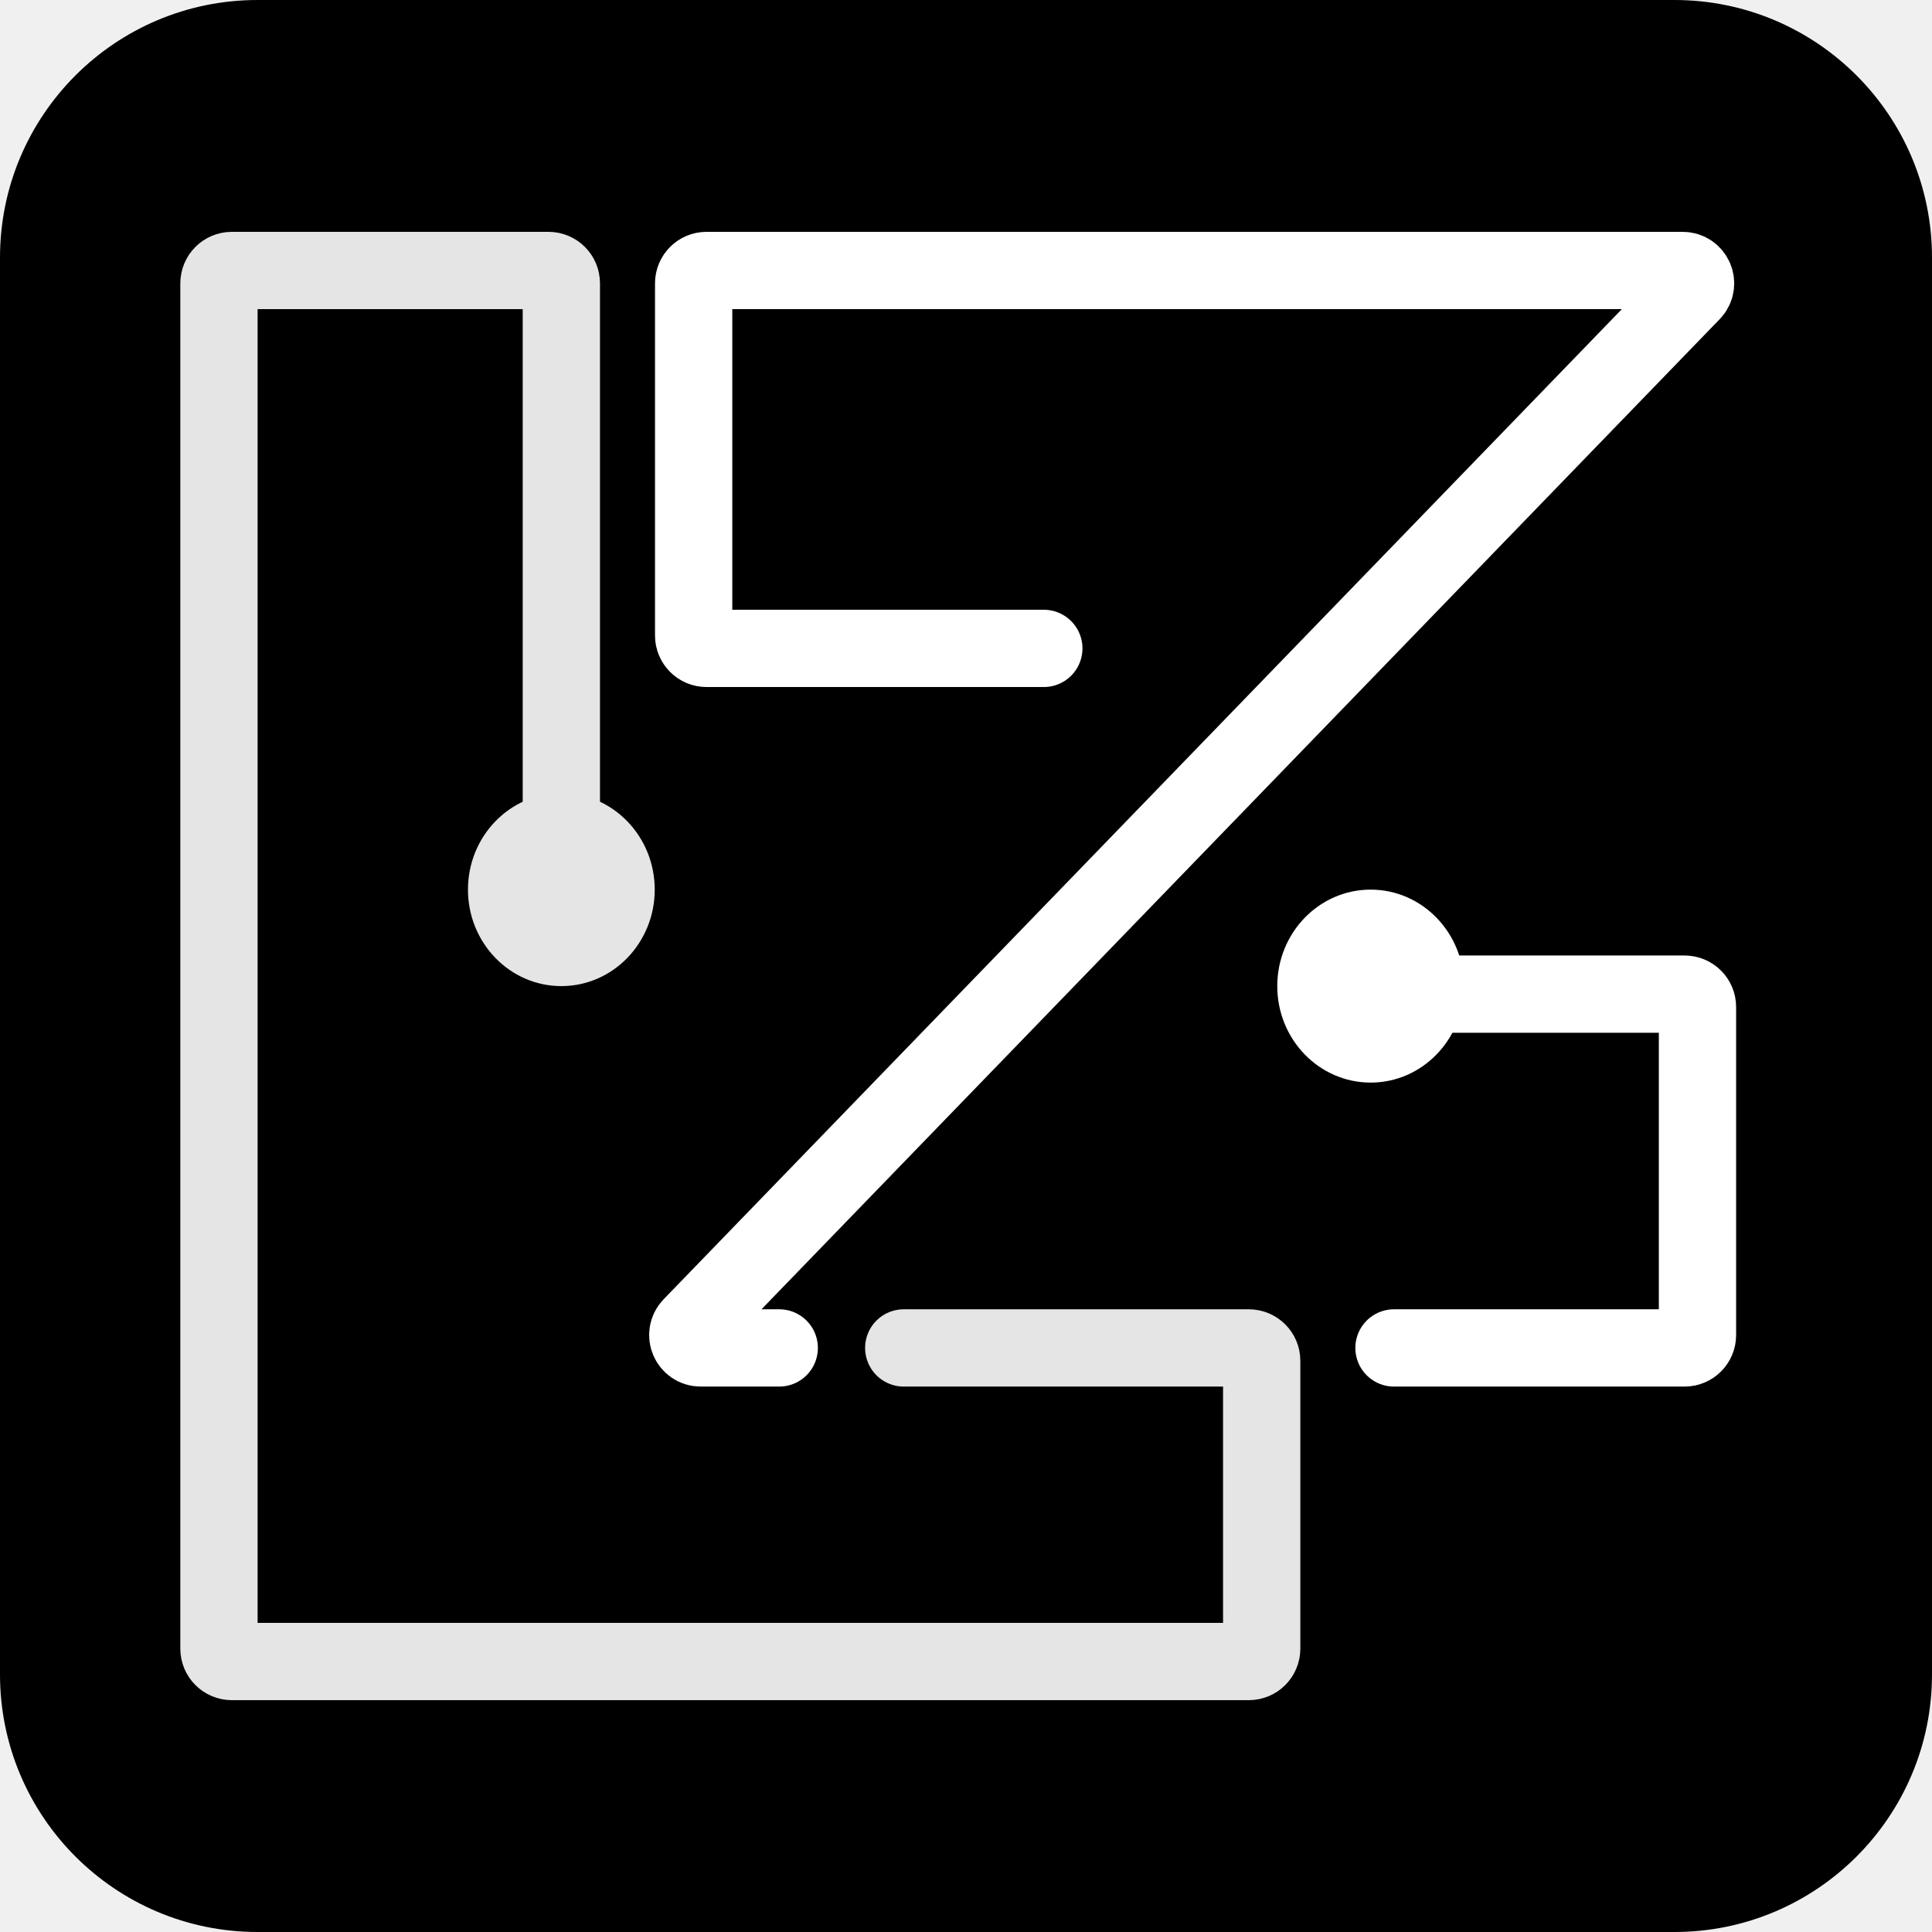
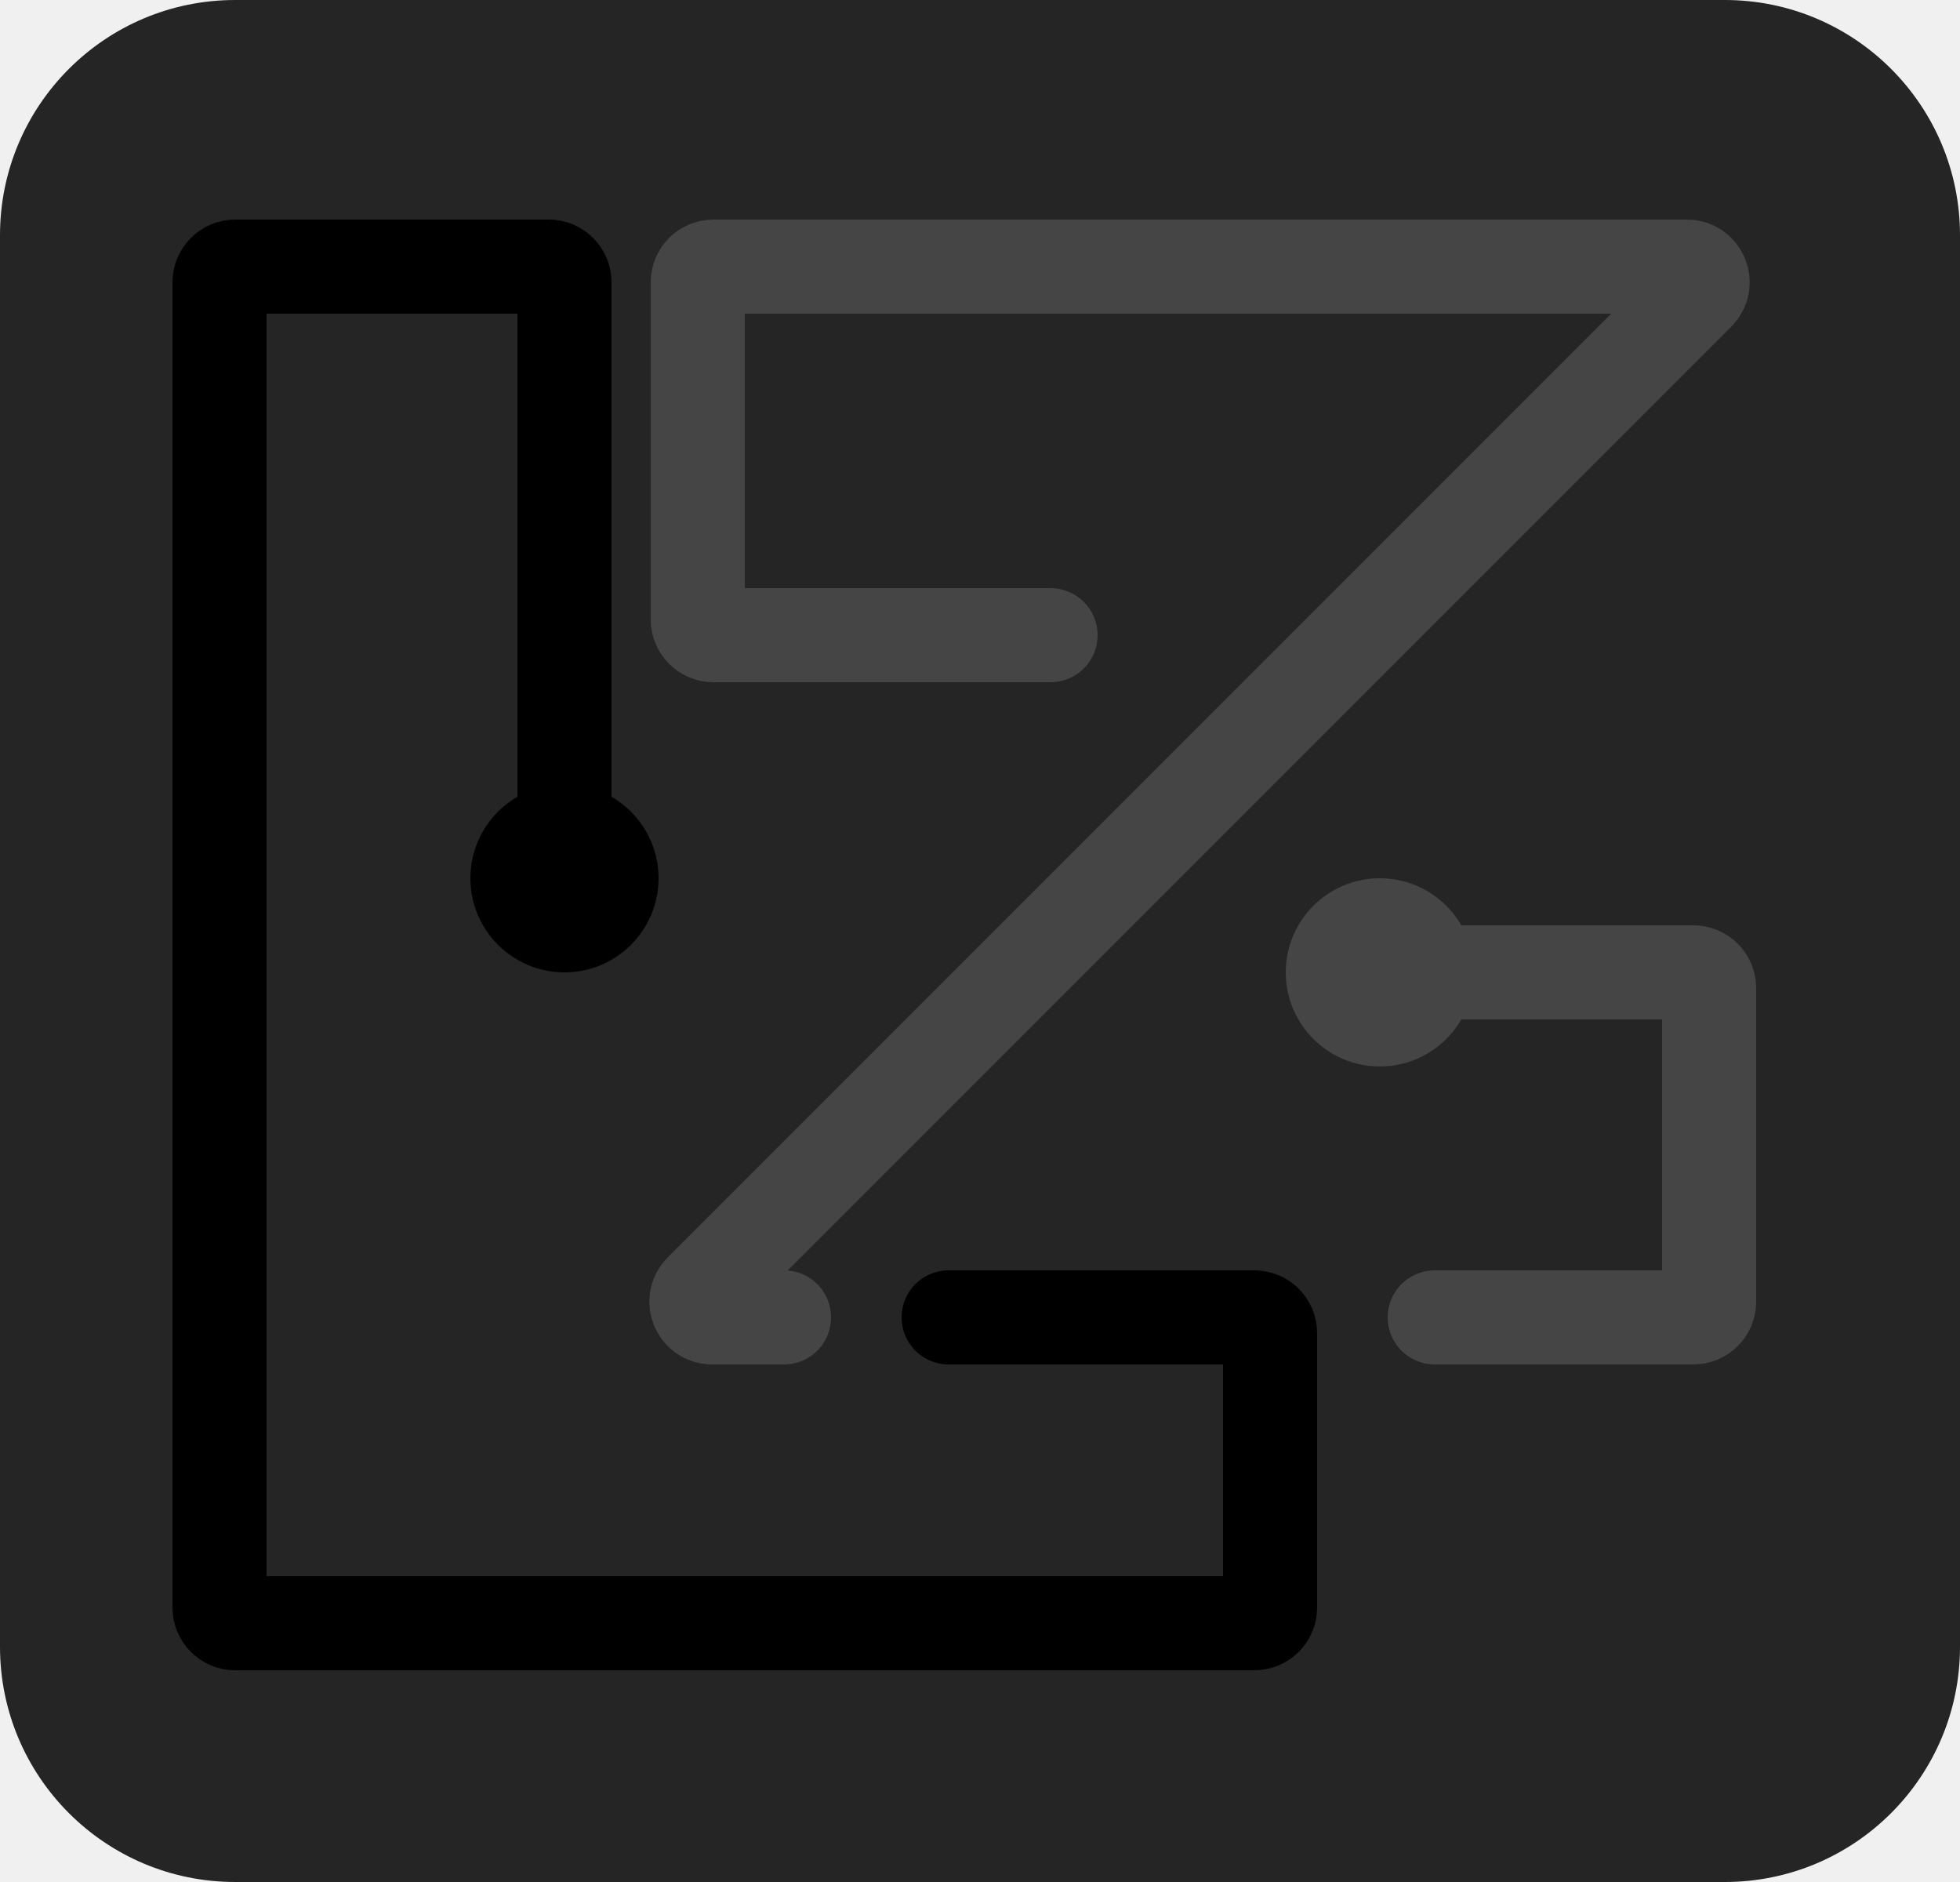
- <svg xmlns="http://www.w3.org/2000/svg" width="150" height="150" viewBox="0 0 150 150" fill="none">
-   <rect width="150" height="150" rx="20" fill="black" />
-   <path d="M60.5 104.653H54.401C53.518 104.653 53.069 103.592 53.683 102.958L131.36 22.695C131.974 22.061 131.524 21 130.641 21H54.855C54.302 21 53.855 21.448 53.855 22V49.341C53.855 49.893 54.302 50.341 54.855 50.341H81.042" stroke="white" stroke-width="6" stroke-linecap="round" />
-   <path d="M108.229 104.653H130.792C131.344 104.653 131.792 104.206 131.792 103.653V78.185C131.792 77.633 131.344 77.185 130.792 77.185H106.417" stroke="white" stroke-width="6" stroke-linecap="round" />
-   <path d="M43.583 65.324V22C43.583 21.448 43.136 21 42.583 21H18C17.448 21 17 21.448 17 22V104.653V128C17 128.552 17.448 129 18 129H96.958C97.511 129 97.958 128.552 97.958 128V105.653C97.958 105.101 97.511 104.653 96.958 104.653H70.167" stroke="#E5E5E5" stroke-width="6" stroke-linecap="round" />
-   <path d="M50.833 69.07C50.833 73.207 47.587 76.561 43.583 76.561C39.579 76.561 36.333 73.207 36.333 69.07C36.333 64.932 39.579 61.578 43.583 61.578C47.587 61.578 50.833 64.932 50.833 69.07Z" fill="#E5E5E5" />
-   <ellipse cx="106.417" cy="76.561" rx="7.25" ry="7.491" fill="white" />
+ <svg xmlns="http://www.w3.org/2000/svg" width="125" height="120" viewBox="0 0 125 120" fill="none">
+   <rect width="125" height="120" rx="15" fill="#252525" />
+   <path d="M50 84H45.414C44.523 84 44.077 82.923 44.707 82.293L108.293 18.707C108.923 18.077 108.477 17 107.586 17H45.5C44.948 17 44.5 17.448 44.5 18V39.5C44.5 40.052 44.948 40.5 45.5 40.5H67" stroke="#454545" stroke-width="6" stroke-linecap="round" />
+   <path d="M91.5 84H108C108.552 84 109 83.552 109 83V63C109 62.448 108.552 62 108 62H88" stroke="#454545" stroke-width="6" stroke-linecap="round" />
+   <path d="M36 52.5V18C36 17.448 35.552 17 35 17H15C14.448 17 14 17.448 14 18V84V102.5C14 103.052 14.448 103.5 15 103.5H80C80.552 103.5 81 103.052 81 102.5V85C81 84.448 80.552 84 80 84H60.5" stroke="black" stroke-width="6" stroke-linecap="round" />
+   <circle cx="36" cy="56" r="6" fill="black" />
+   <circle cx="88" cy="62" r="6" fill="#454545" />
</svg>
